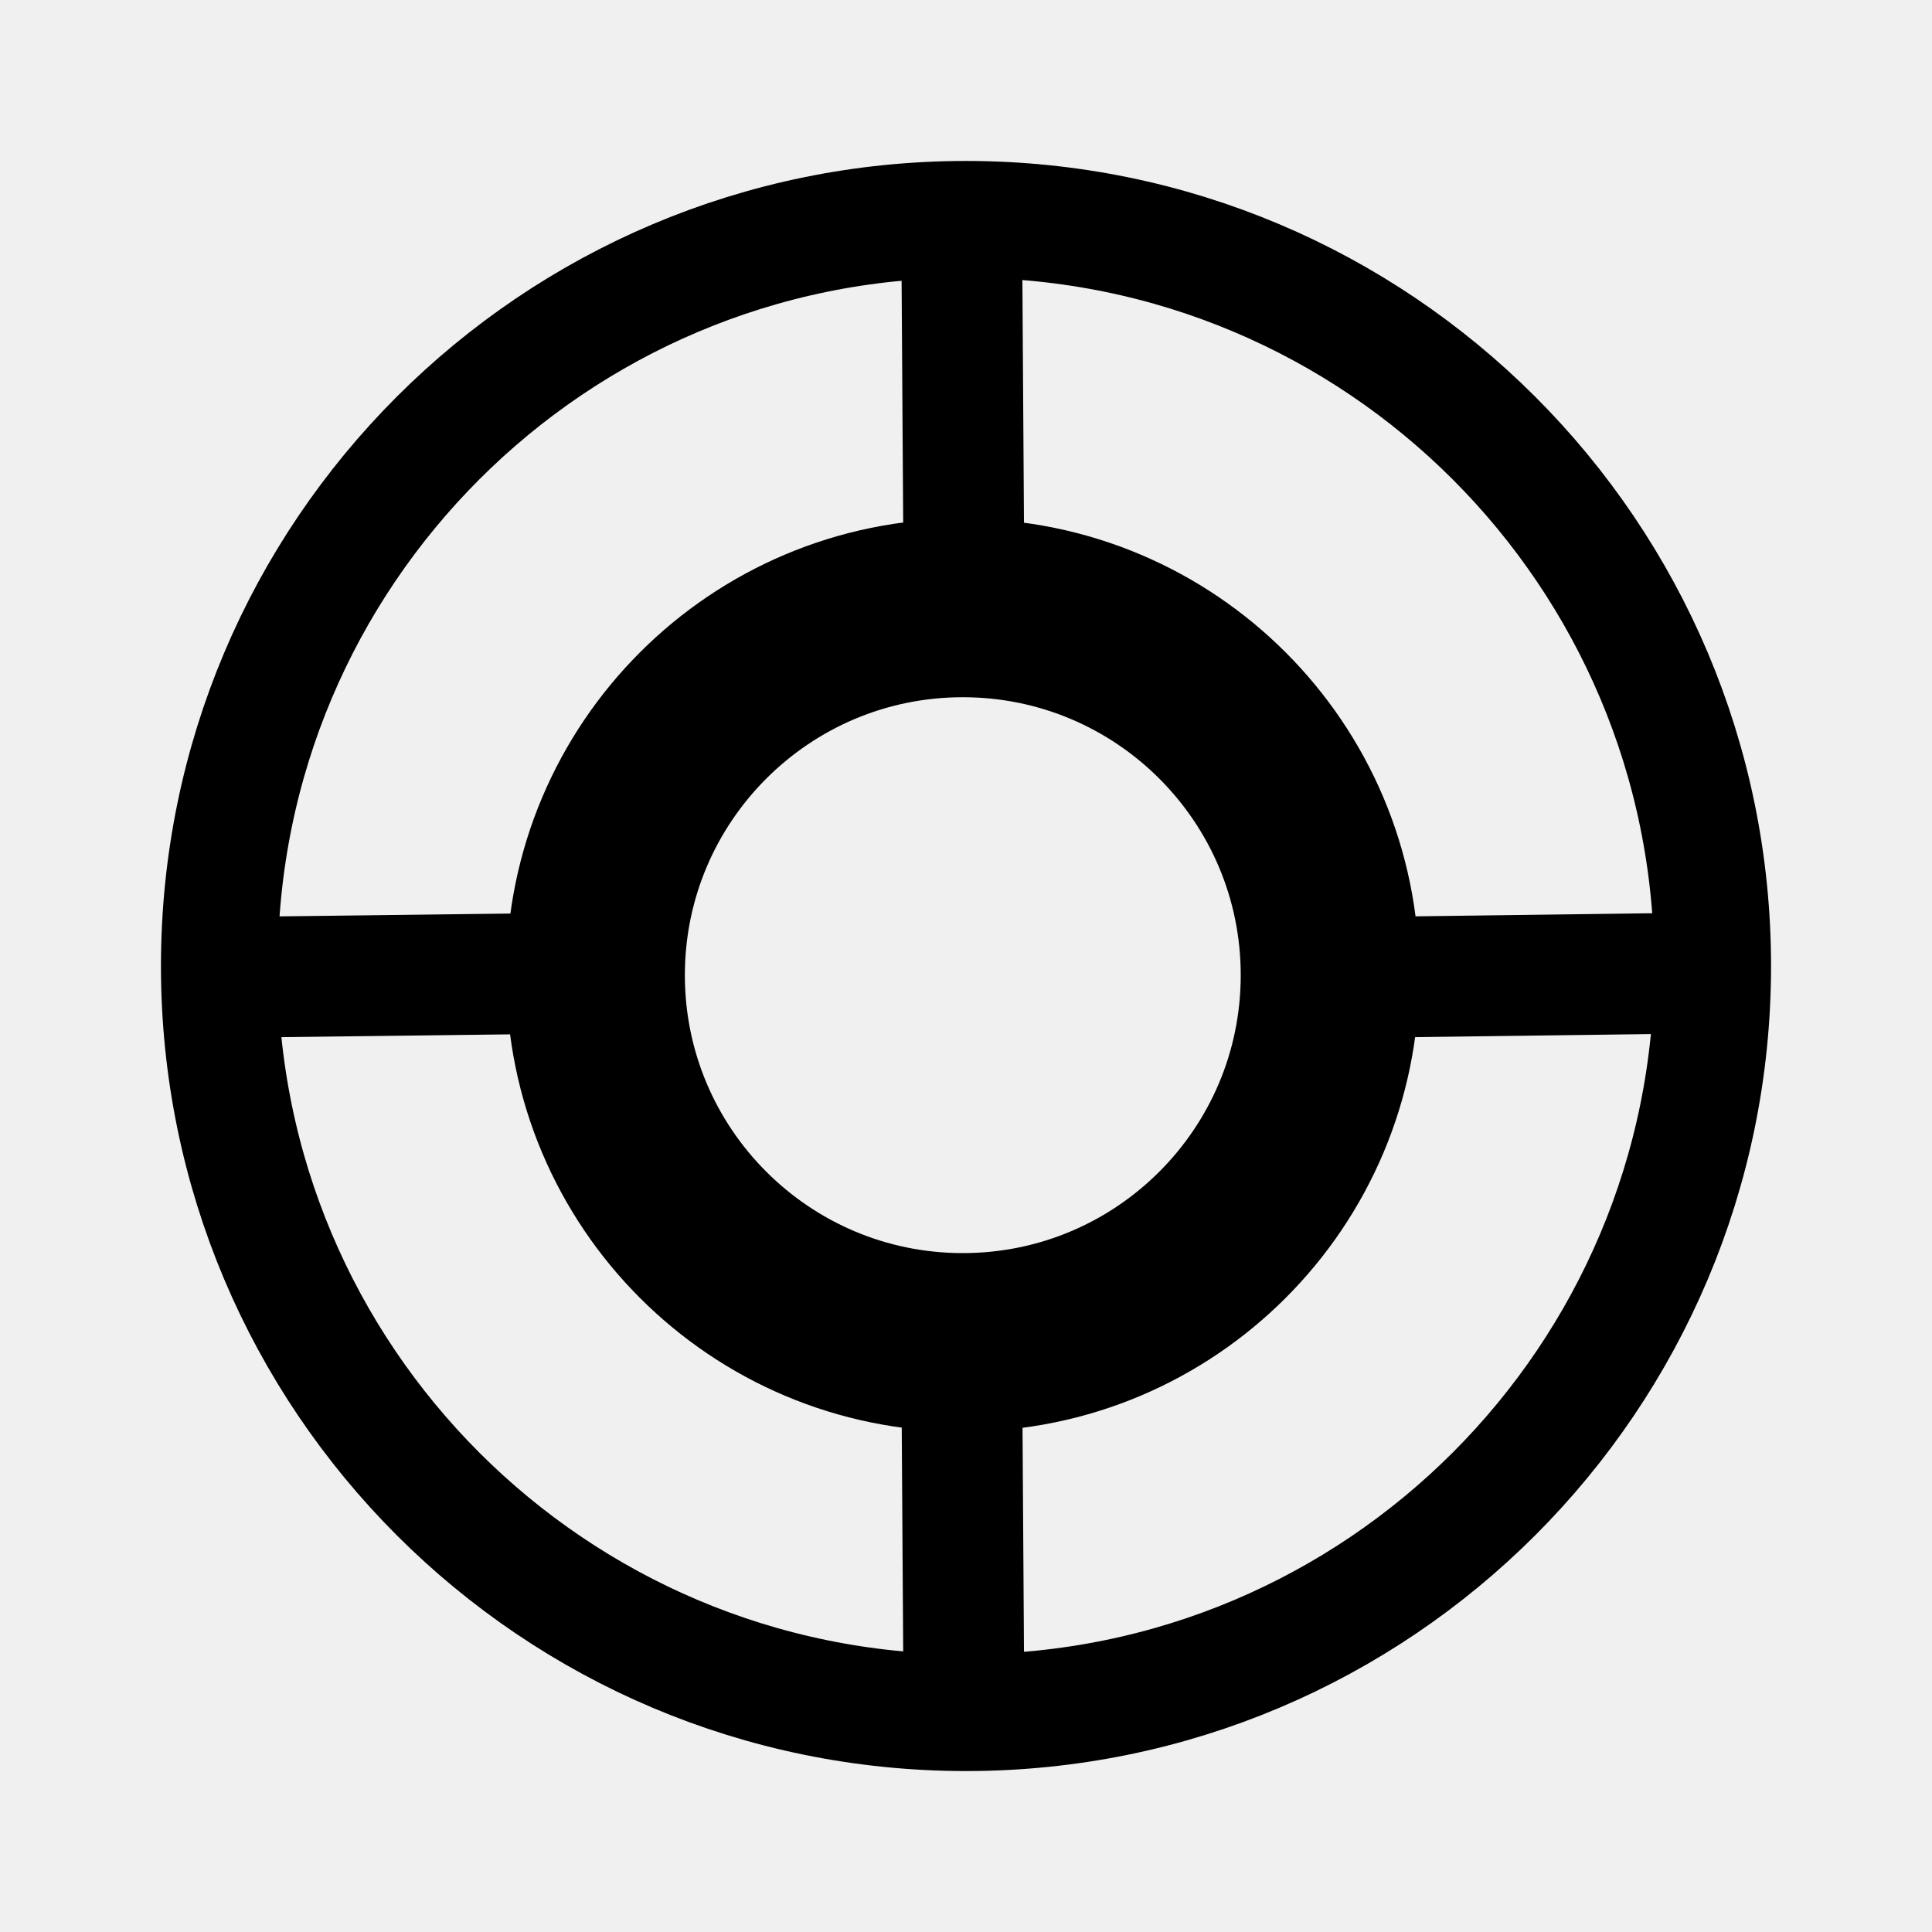
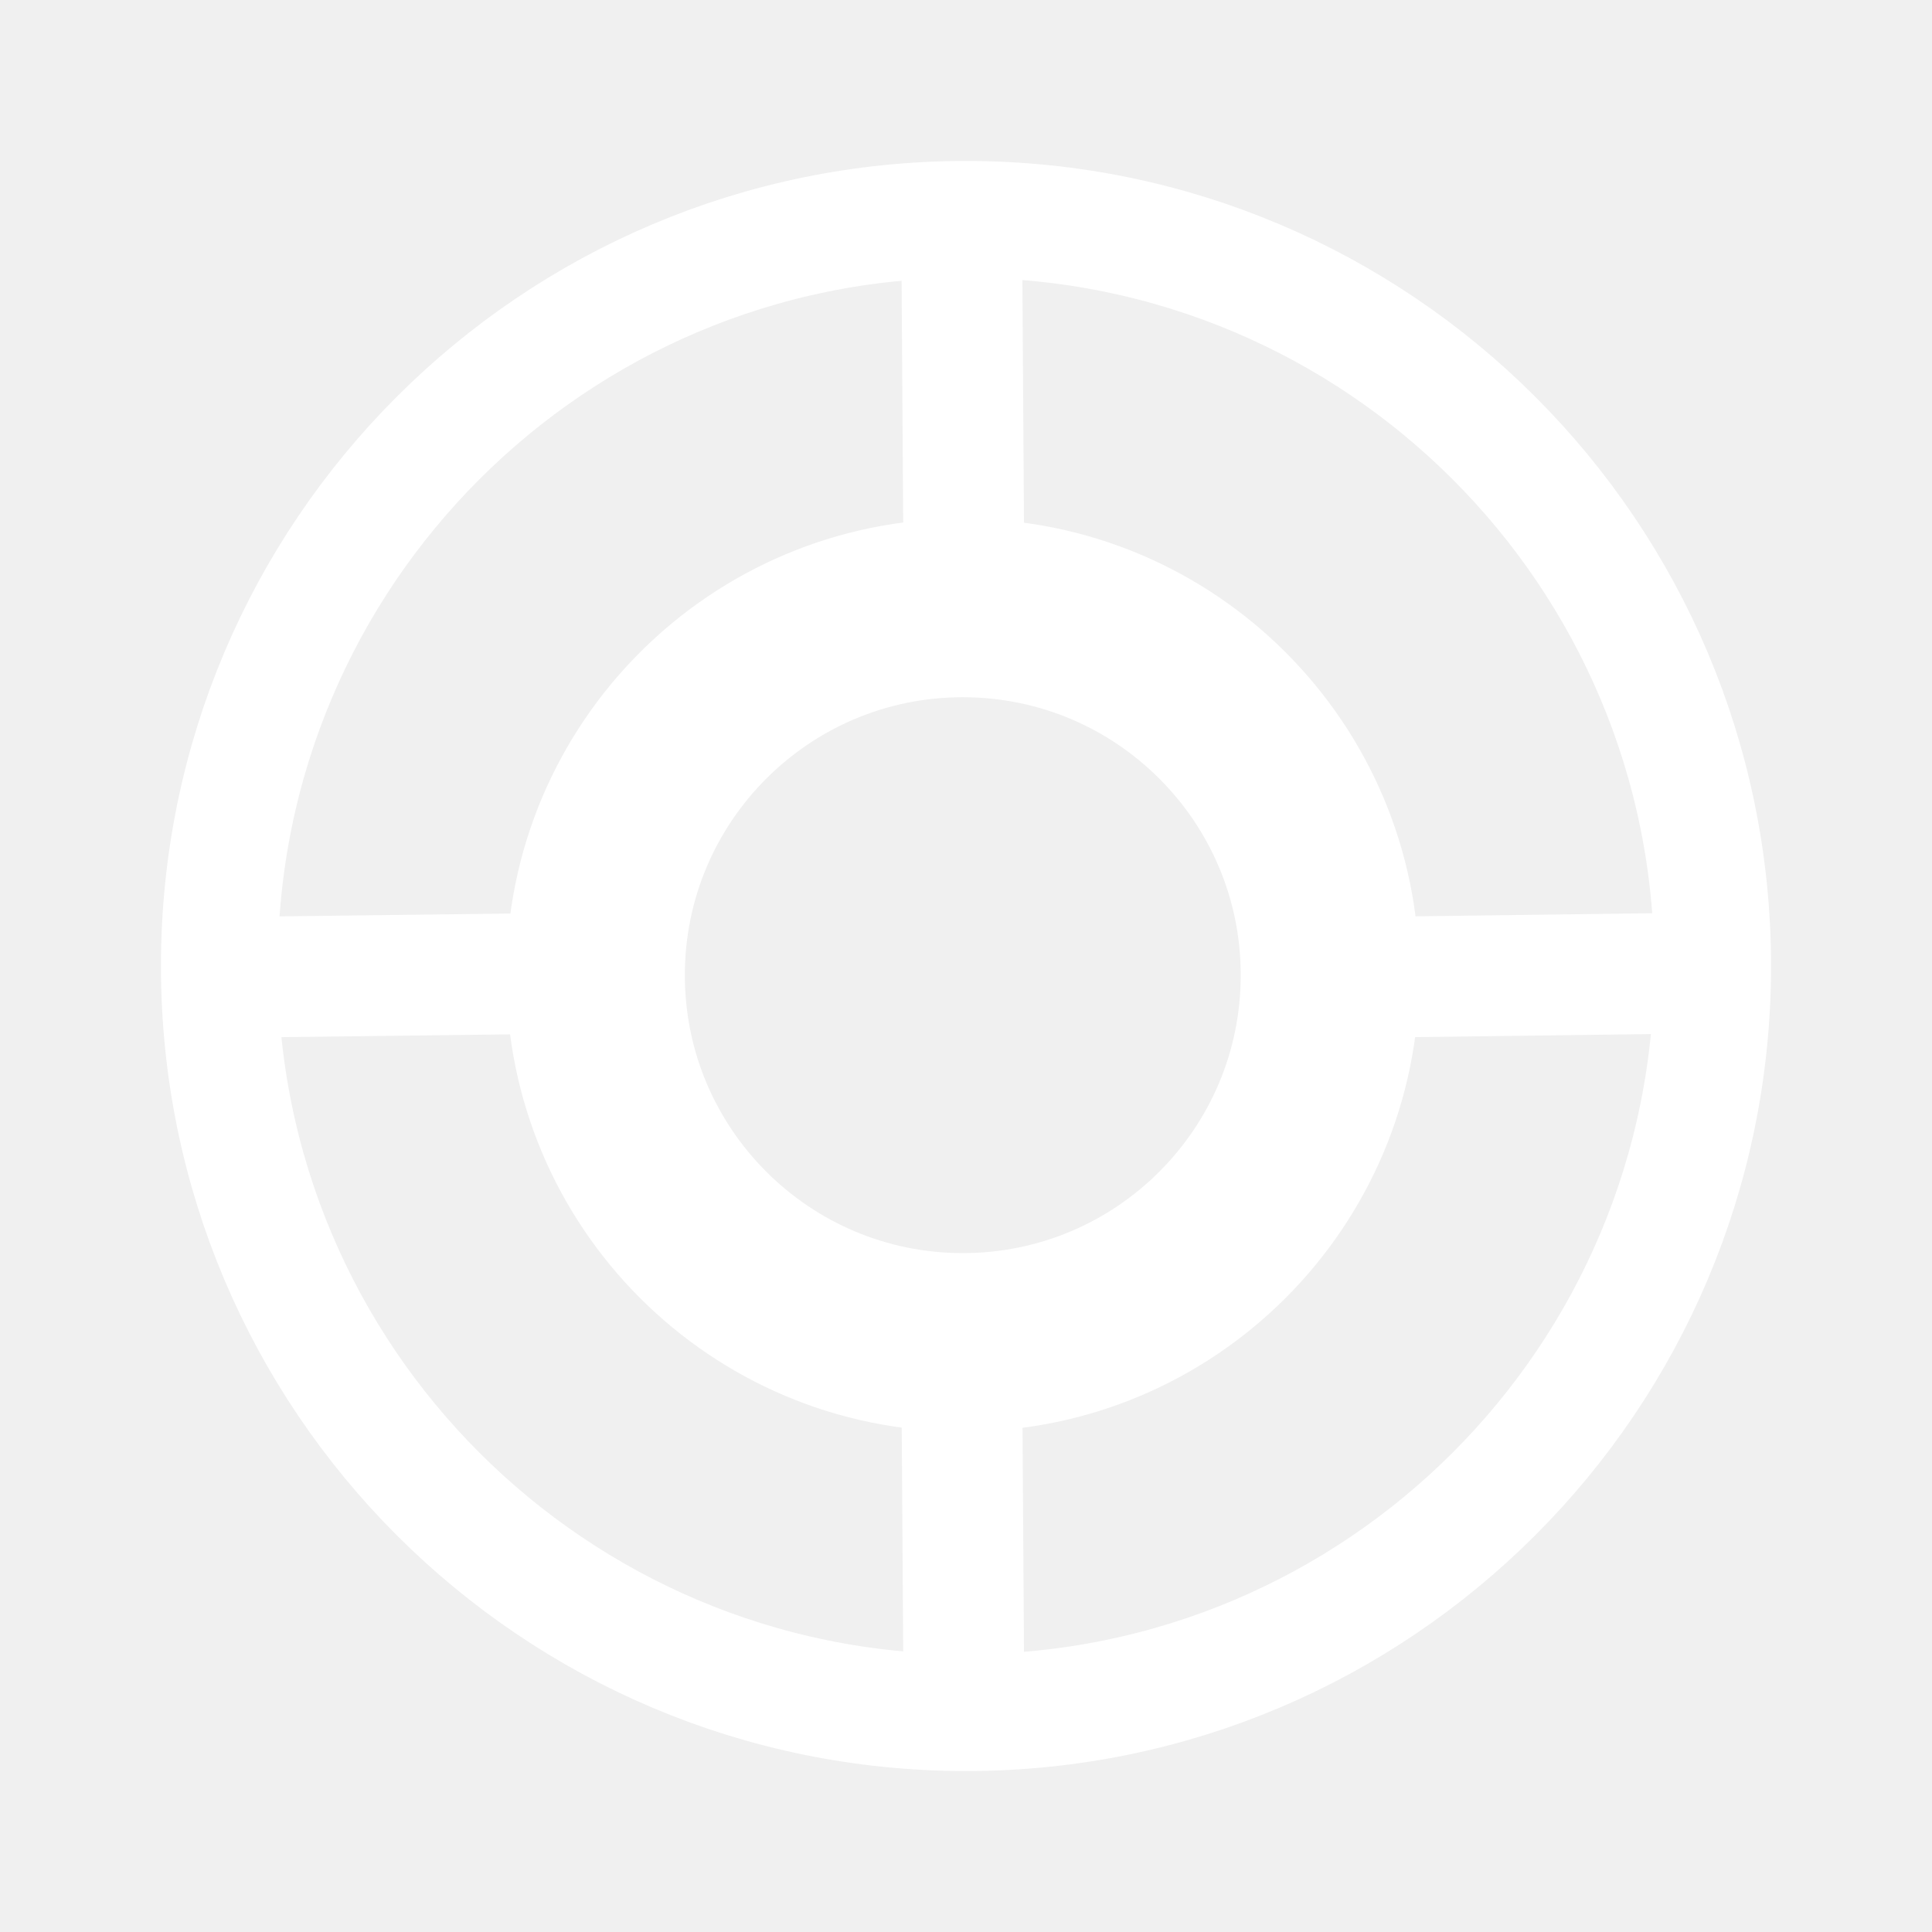
- <svg xmlns="http://www.w3.org/2000/svg" width="24" height="24" viewBox="0 0 6.35 6.35" version="1.1" id="svg1660">
-   <defs id="defs1654" />
-   <g id="layer1" transform="translate(0,-290.65)">
-     <g id="g2328">
-       <circle r="2.454" cy="293.825" cx="3.175" id="path815" style="display:inline;fill:none;fill-opacity:1;stroke:#000000;stroke-width:0.384;stroke-miterlimit:4;stroke-dasharray:none;stroke-opacity:1" />
-       <g id="g1417" style="display:inline" transform="translate(-0.01553,290.6801)">
-         <ellipse style="fill:none;fill-opacity:1;stroke:#000000;stroke-width:0.587;stroke-miterlimit:4;stroke-dasharray:none;stroke-opacity:1" id="path1370" cx="3.18" cy="3.175" rx="1.207" ry="1.207" />
-         <path style="fill:none;stroke:#000000;stroke-width:0.397;stroke-linecap:butt;stroke-linejoin:miter;stroke-miterlimit:4;stroke-dasharray:none;stroke-opacity:1" d="M 0.71,3.183 2.013,3.167 v 0" id="path1378" />
-         <path style="display:inline;fill:none;stroke:#000000;stroke-width:0.397;stroke-linecap:butt;stroke-linejoin:miter;stroke-miterlimit:4;stroke-dasharray:none;stroke-opacity:1" d="m 4.368,3.184 1.303,-0.017 v 0" id="path1378-4" />
-         <path style="fill:none;stroke:#000000;stroke-width:0.397;stroke-linecap:butt;stroke-linejoin:miter;stroke-miterlimit:4;stroke-dasharray:none;stroke-opacity:1" d="m 3.176,0.679 0.008,1.228 v 0" id="path1395" />
-         <path style="display:inline;fill:none;stroke:#000000;stroke-width:0.397;stroke-linecap:butt;stroke-linejoin:miter;stroke-miterlimit:4;stroke-dasharray:none;stroke-opacity:1" d="m 3.176,4.383 0.008,1.228 v 0" id="path1395-9" />
-       </g>
+ <svg xmlns="http://www.w3.org/2000/svg" width="24" height="24" viewBox="0 0 6.35 6.35">
+   <g transform="translate(0,-290.65)">
+     <circle r="2.454" cy="293.825" cx="3.175" style="fill:none;stroke:#fff;stroke-width:0.384;" />
+     <g transform="translate(-0.01553,290.6801)">
+       <ellipse style="fill:none;stroke:#fff;stroke-width:0.587;" cx="3.18" cy="3.175" rx="1.207" ry="1.207" />
+       <path style="fill:none;stroke:#fff;stroke-width:0.397;" d="M 0.71,3.183 2.013,3.167 v 0" />
+       <path style="fill:none;stroke:#fff;stroke-width:0.397;" d="m 4.368,3.184 1.303,-0.017 v 0" />
+       <path style="fill:none;stroke:#fff;stroke-width:0.397;" d="m 3.176,0.679 0.008,1.228 v 0" />
+       <path style="fill:none;stroke:#fff;stroke-width:0.397;" d="m 3.176,4.383 0.008,1.228 v 0" />
    </g>
  </g>
</svg>
